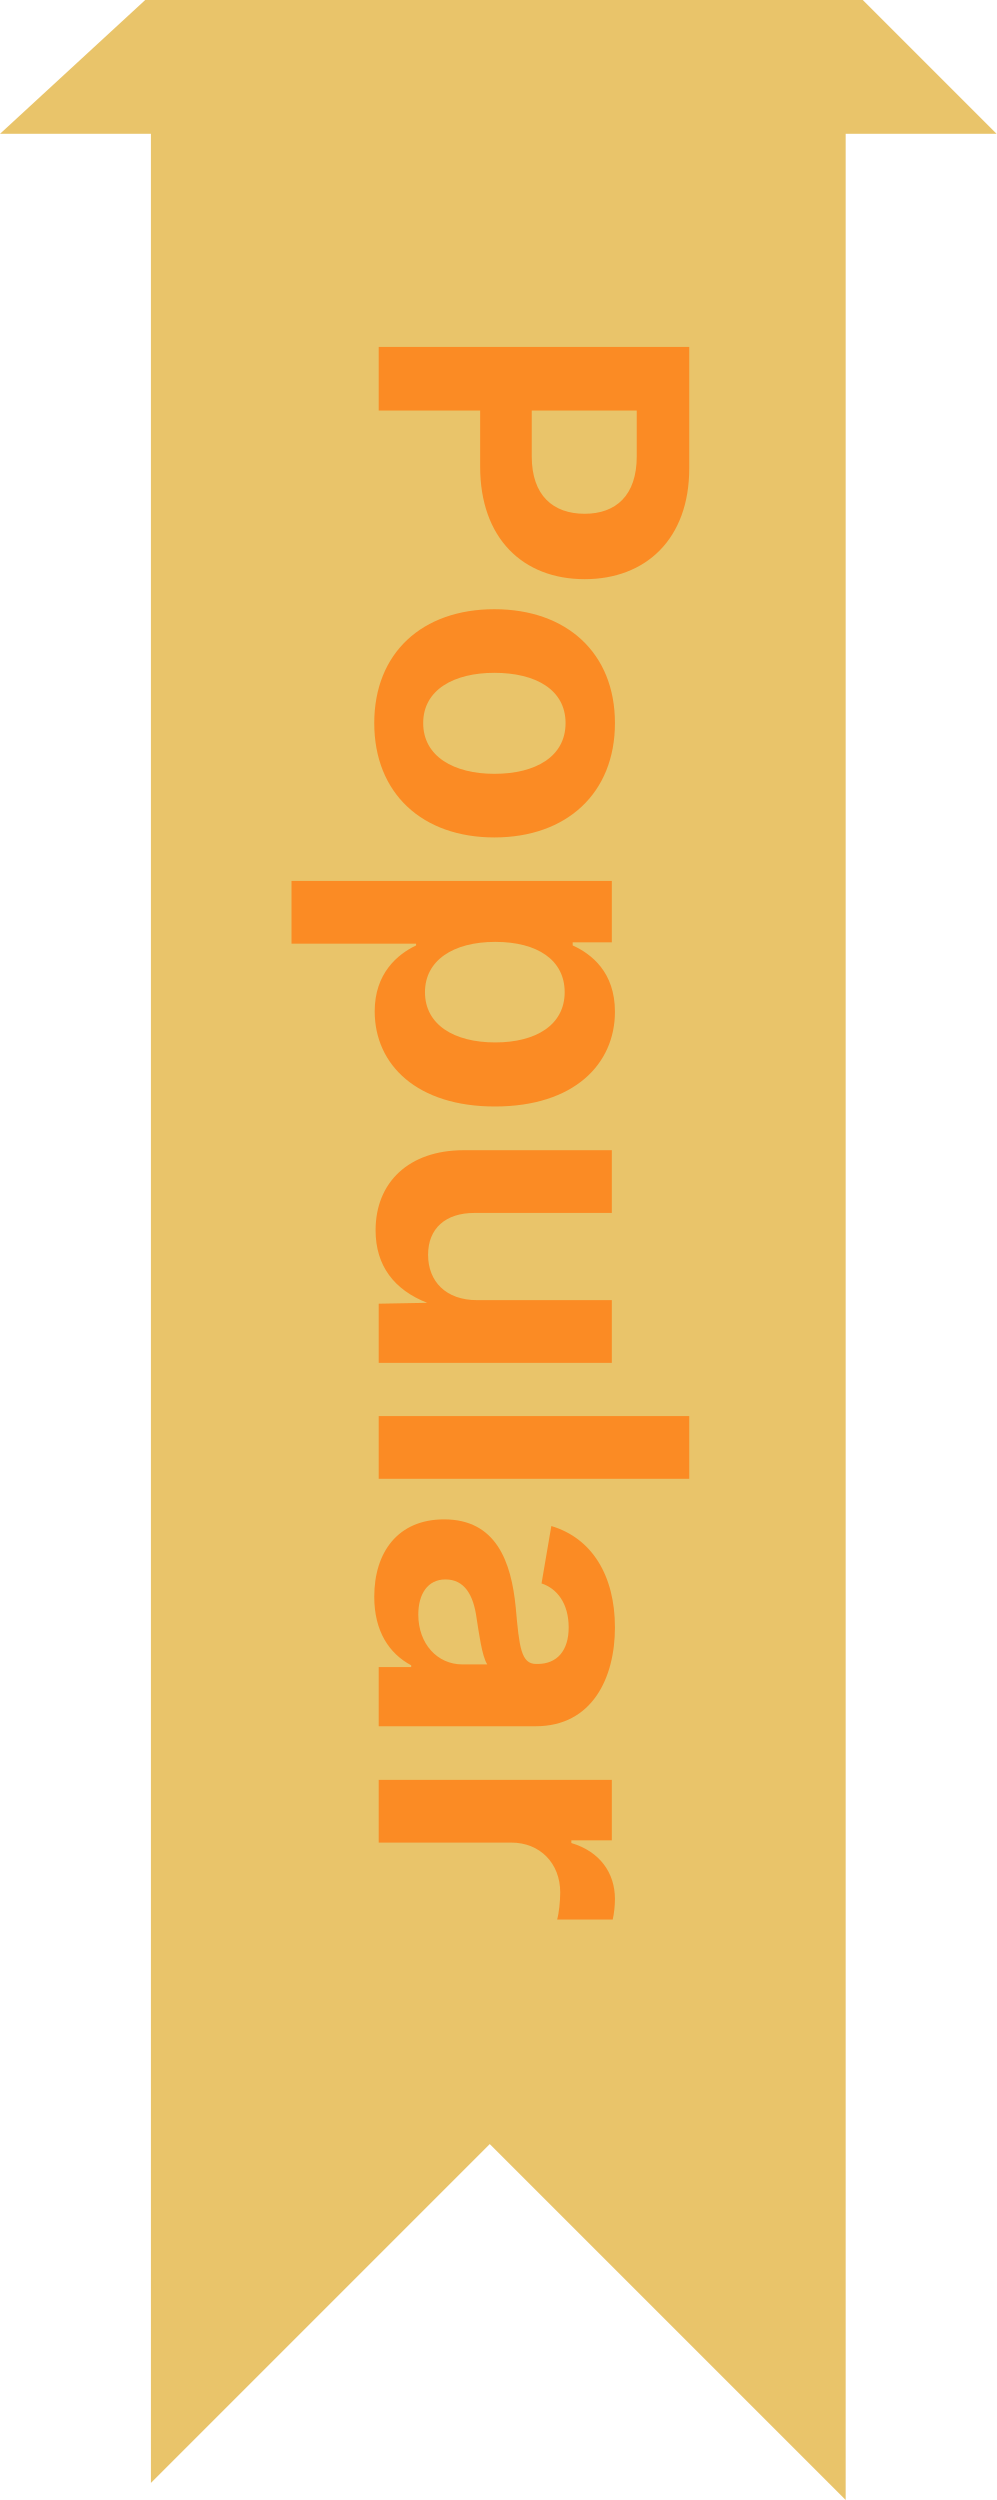
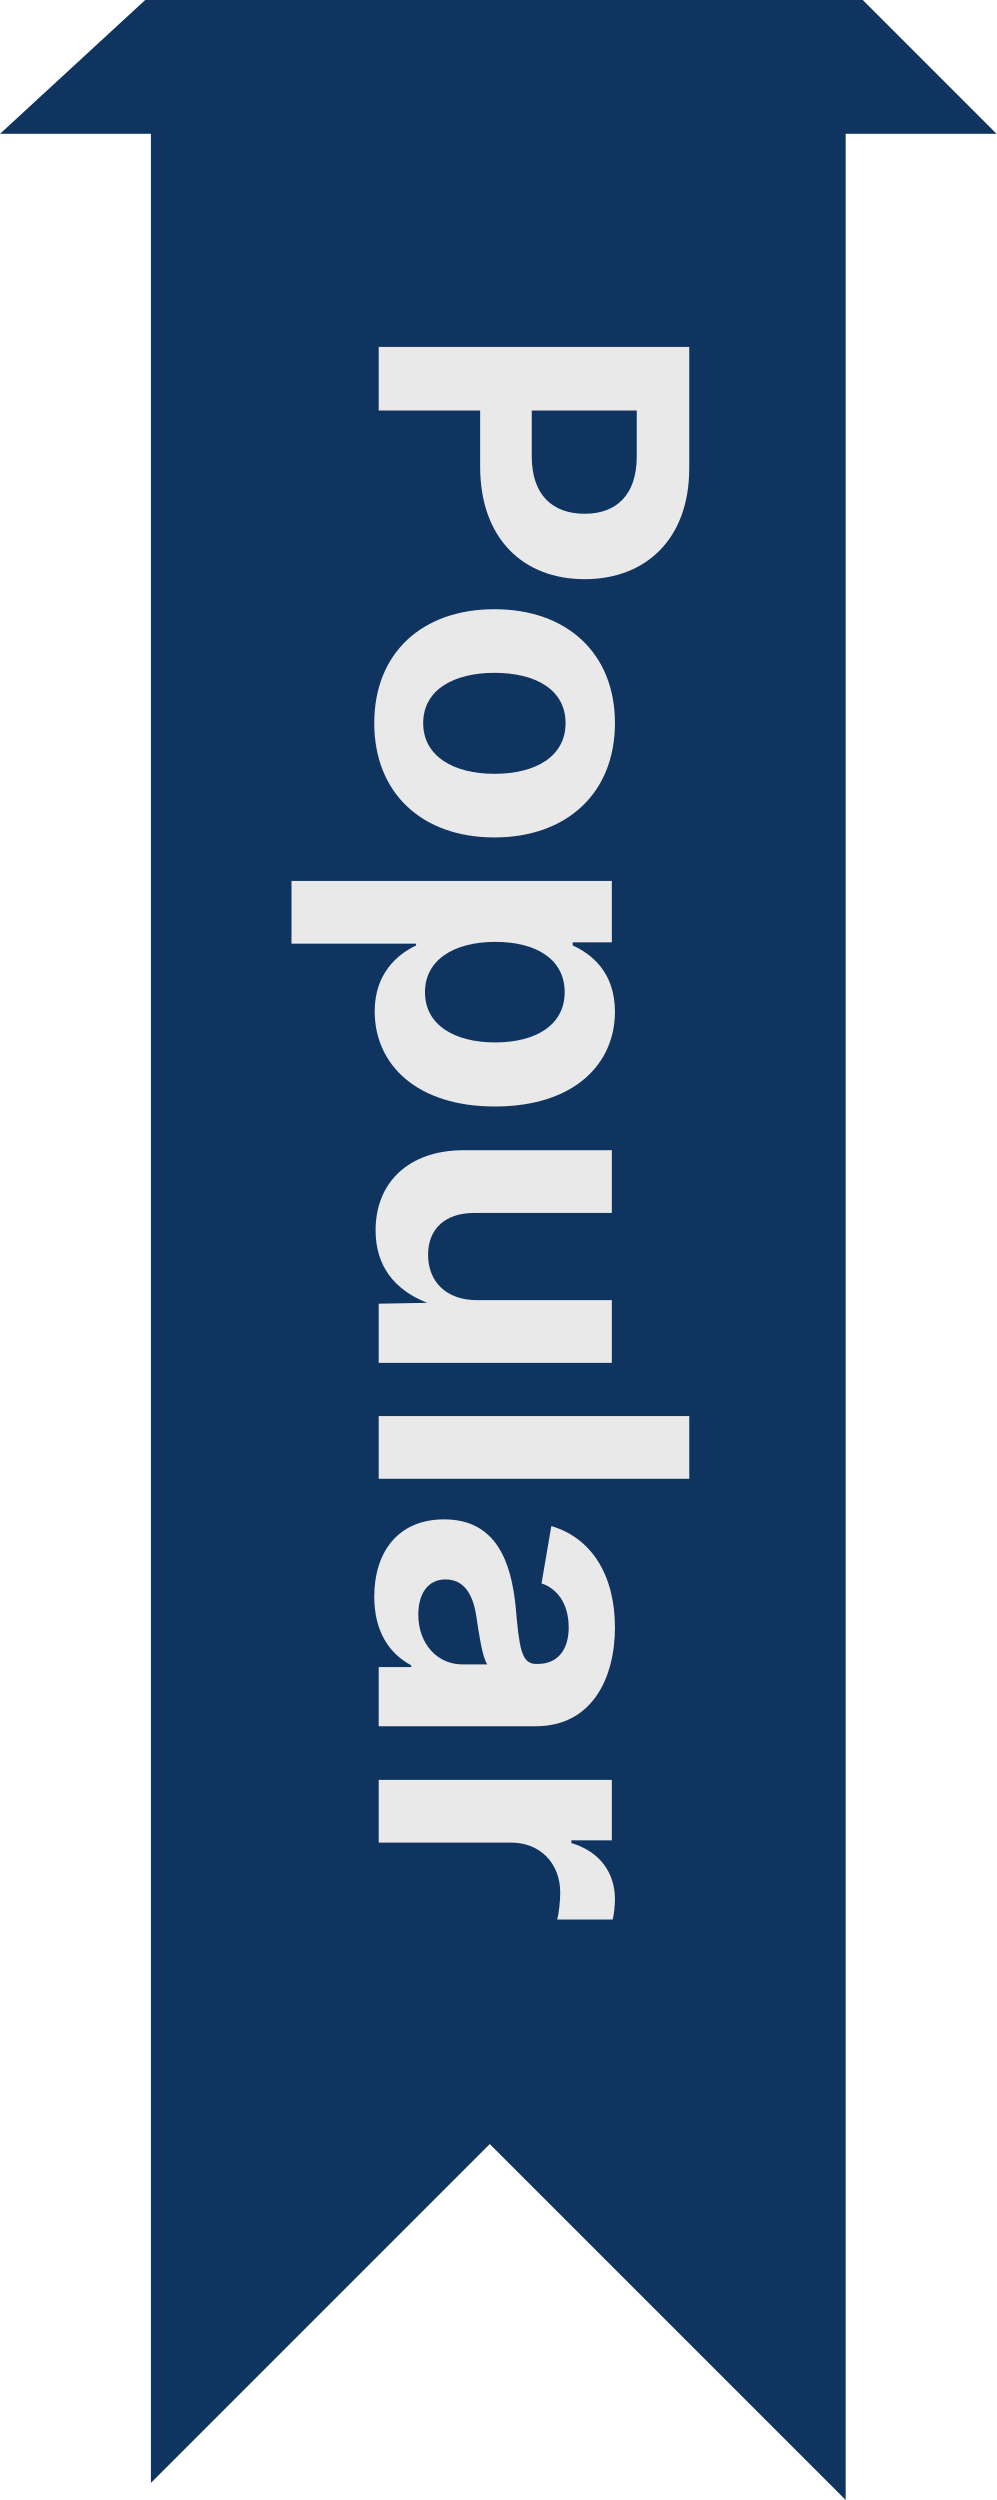
<svg xmlns="http://www.w3.org/2000/svg" viewBox="0 0 35 87.8">
-   <path fill="#e9c46a" d="M0 4.7h35L30.3 0H5.1L0 4.7z" data-name="Layer 2" />
+   <path fill="#0f3460" d="M0 4.7h35L30.3 0H5.1L0 4.7z" data-name="Layer 2" />
  <g data-name="Layer 1">
-     <path fill="#e9c46a" d="M5.3.2v87l11.9-11.9 12.5 12.5V.2H5.3z" />
-     <text transform="rotate(90 1.05 12.25)" font-size="15" fill="#fb8b24" font-family="Inter-Bold,Inter" font-weight="700">
+     <path fill="#0f3460" d="M5.3.2v87l11.9-11.9 12.5 12.5V.2H5.3z" />
+     <text transform="rotate(90 1.05 12.25)" font-size="15" fill="#e9e9e9" font-family="Inter-Bold,Inter" font-weight="700">
      <tspan letter-spacing="-.01em">P</tspan>
      <tspan x="9.6" y="0">opular</tspan>
    </text>
  </g>
</svg>
